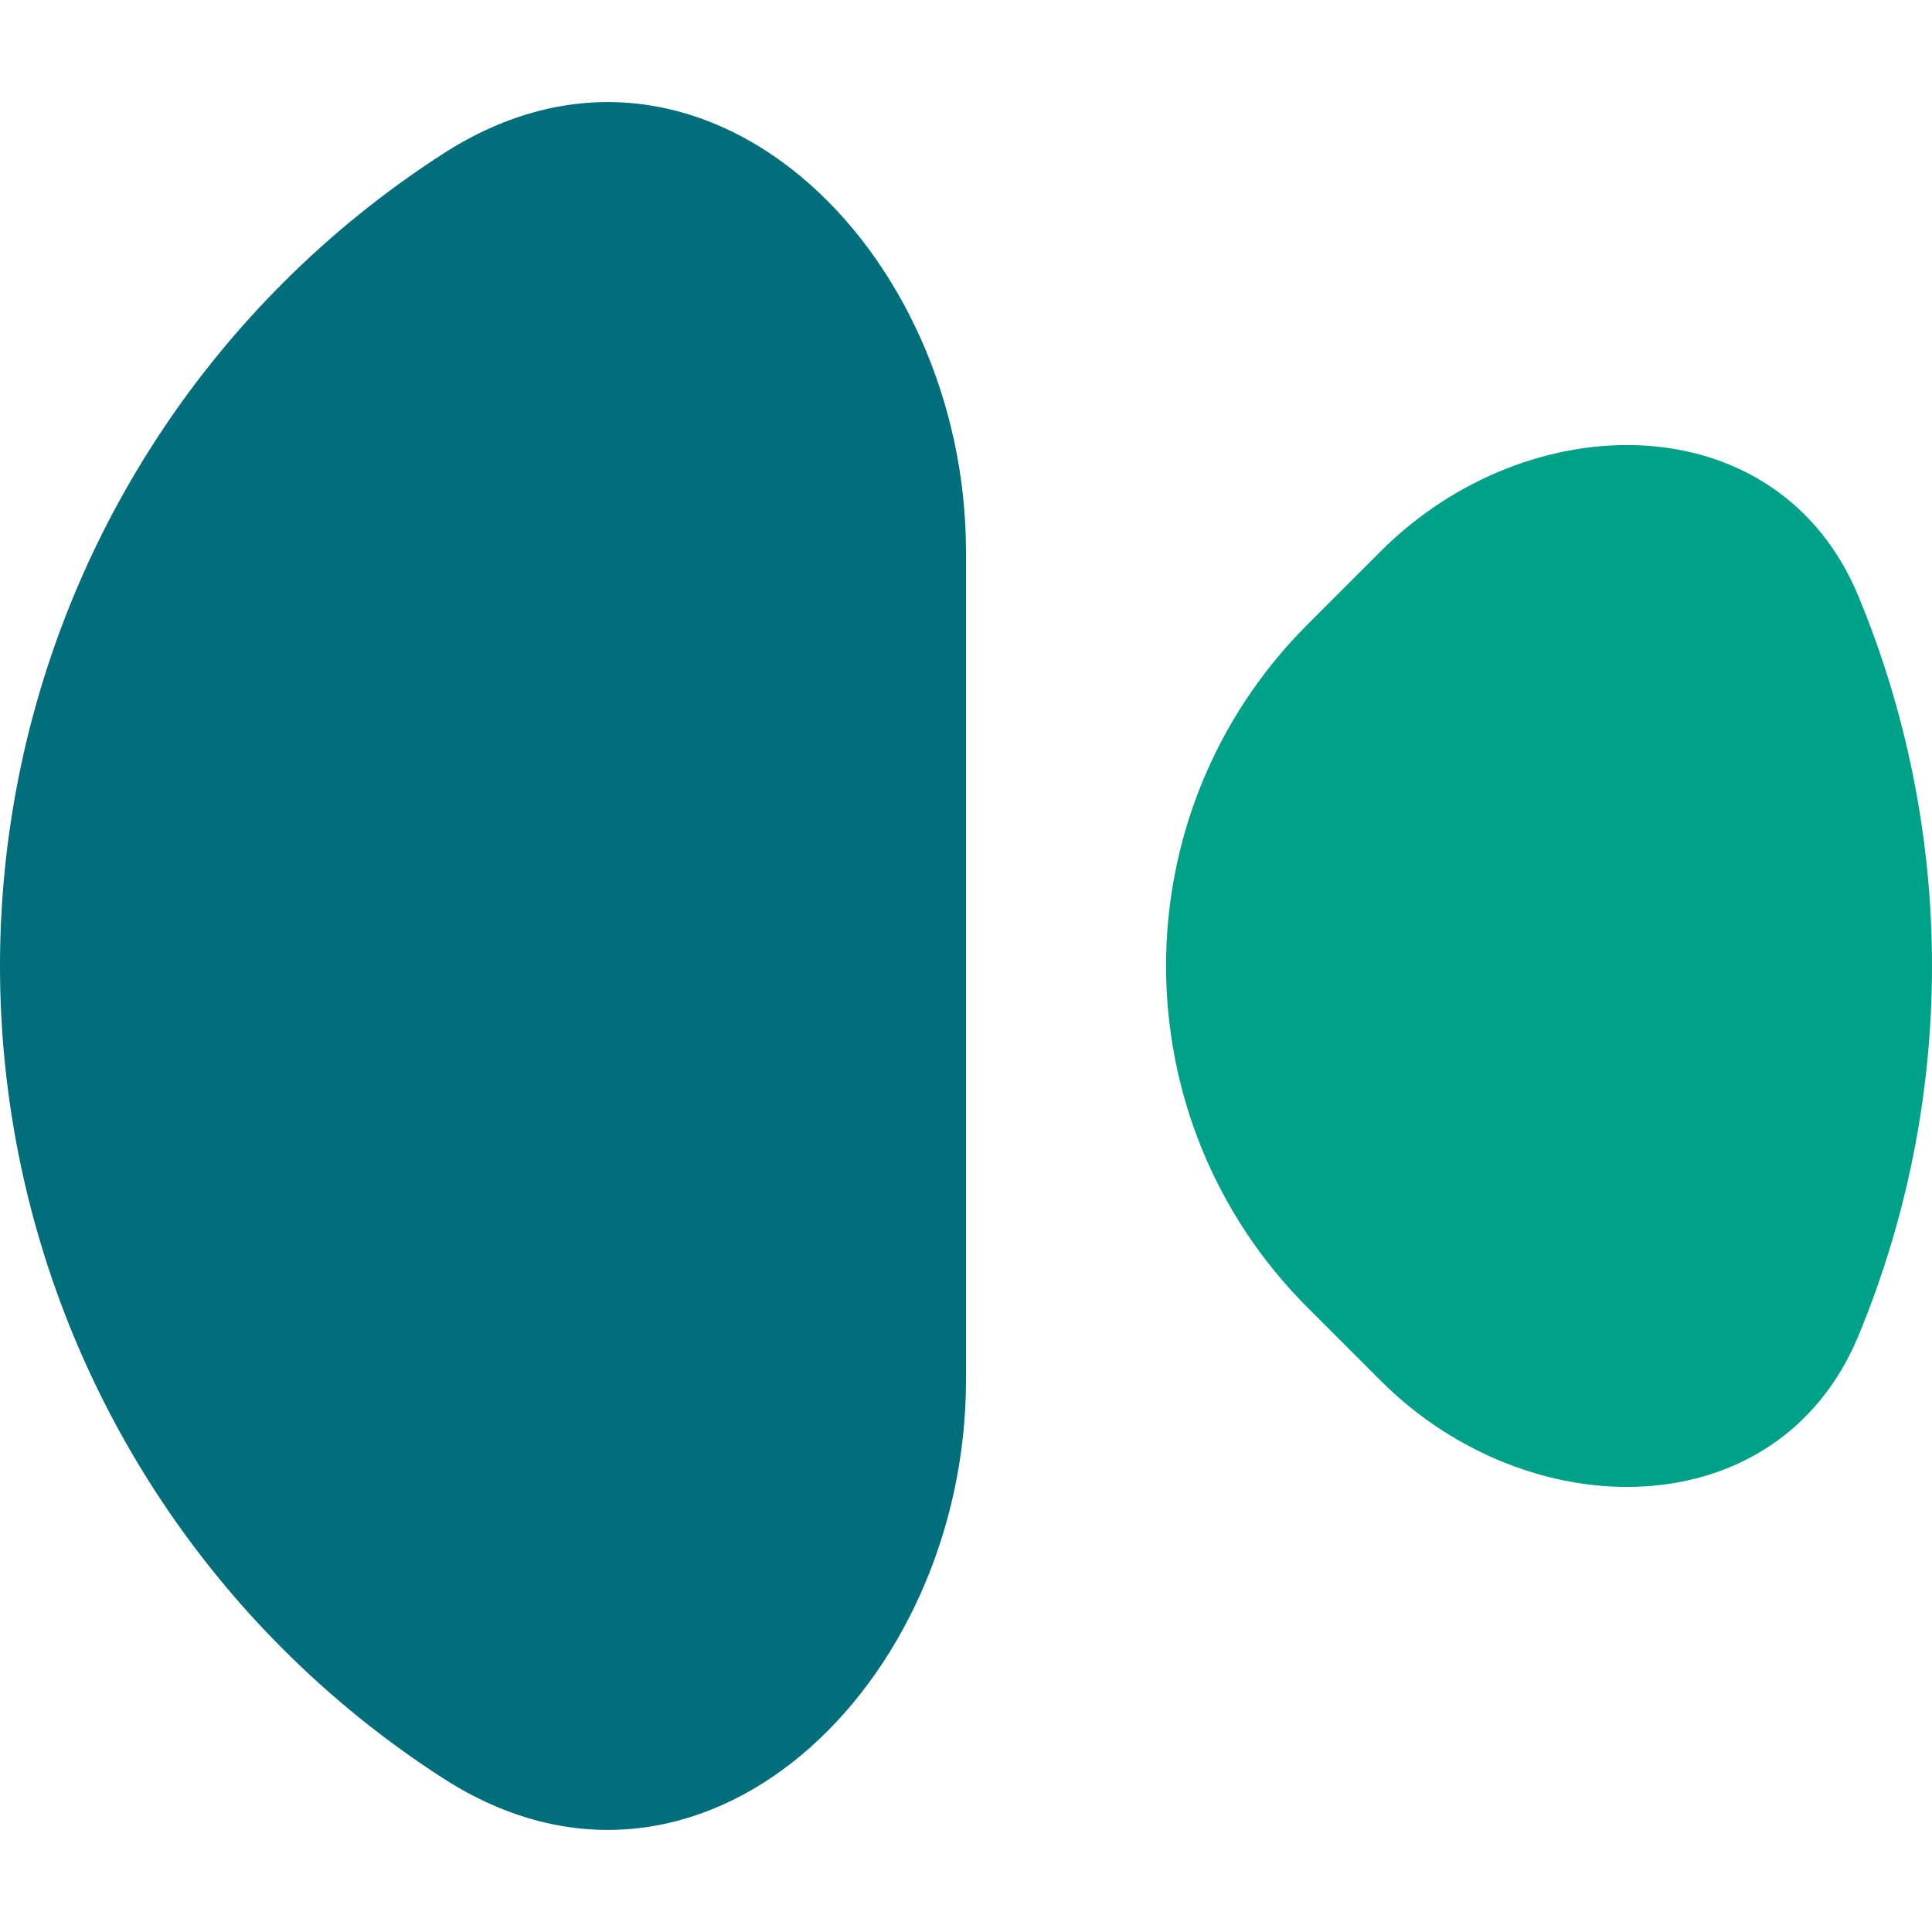
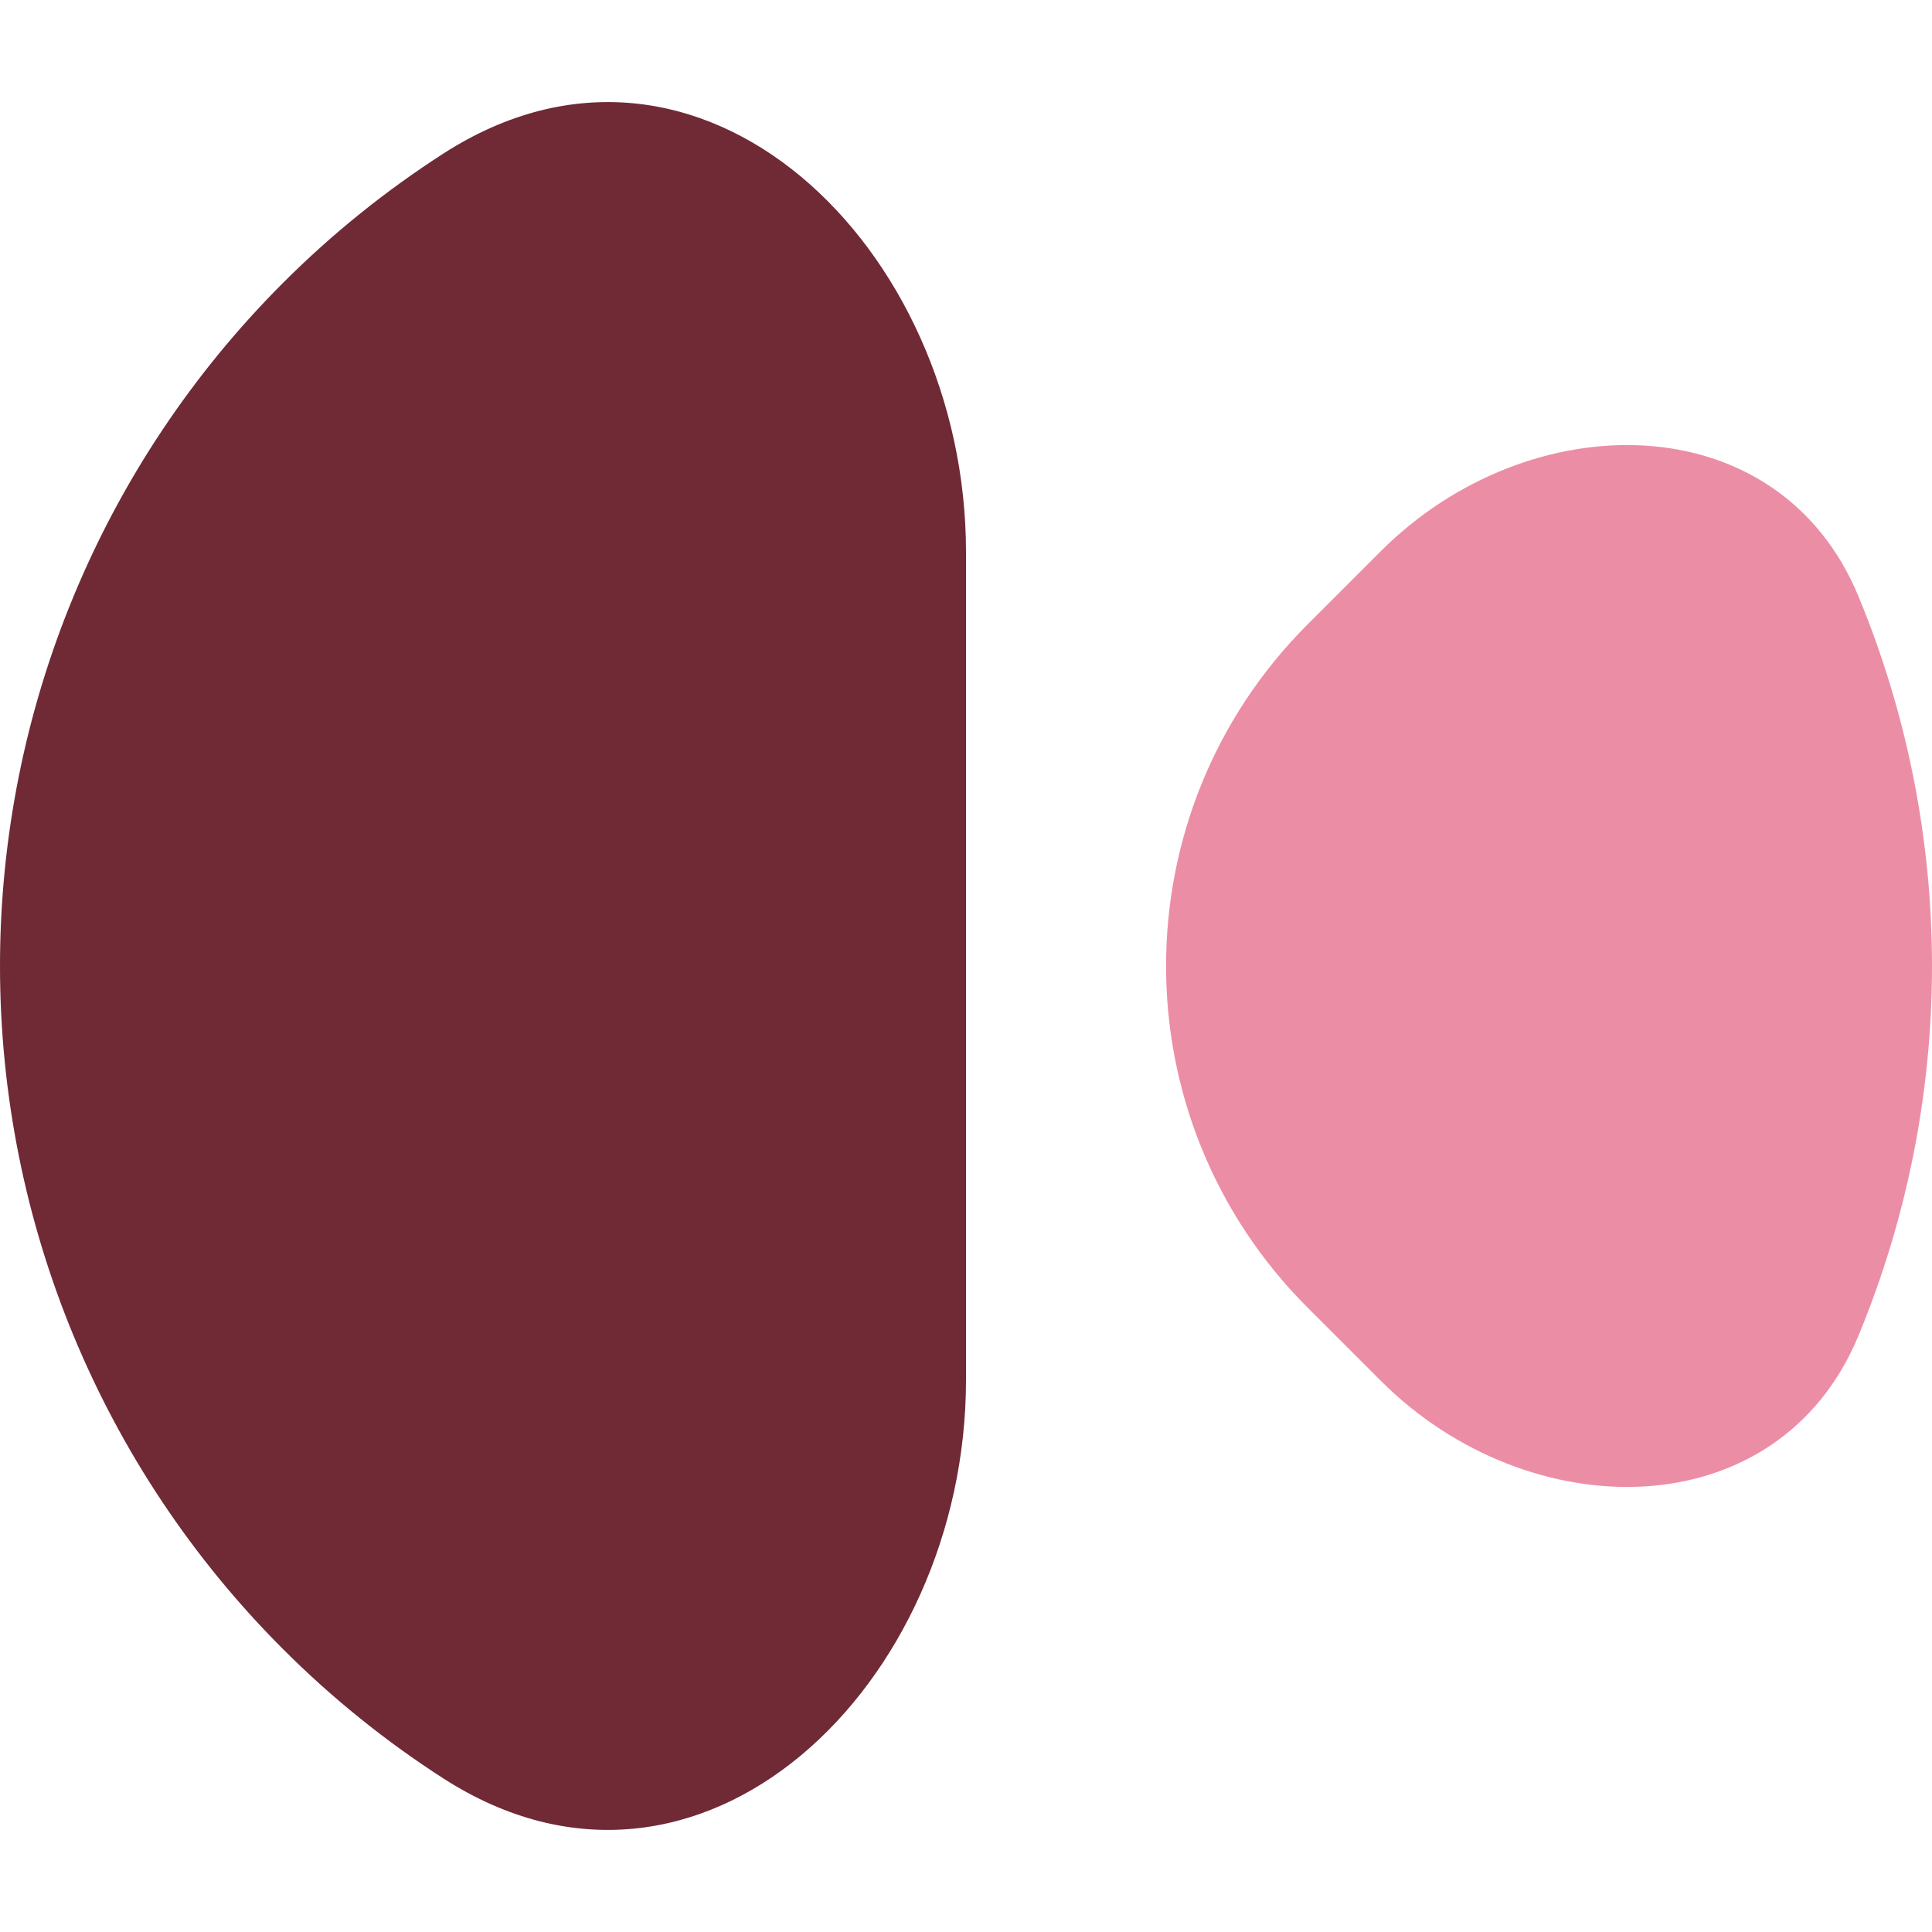
<svg xmlns="http://www.w3.org/2000/svg" width="35" height="35" viewBox="0 0 35 35" fill="none">
-   <path d="M25.015 9.985C27.699 7.301 32.215 7.297 33.668 10.803V10.803C34.547 12.926 35 15.202 35 17.5C35 19.798 34.547 22.074 33.668 24.197V24.197C32.215 27.703 27.699 27.699 25.015 25.015L23.687 23.687C20.27 20.27 20.27 14.73 23.687 11.313L25.015 9.985Z" fill="#00a189" />
-   <path d="M17.5 25C17.5 30.523 12.681 35.207 8.035 32.22C6.992 31.549 6.016 30.765 5.126 29.874C1.844 26.593 9.77458e-07 22.141 0 17.5C-9.77457e-07 12.859 1.844 8.408 5.126 5.126C6.016 4.235 6.992 3.451 8.035 2.78C12.681 -0.207 17.5 4.477 17.5 10L17.5 17.5L17.5 25Z" fill="#006e7b" />
+   <path d="M25.015 9.985C27.699 7.301 32.215 7.297 33.668 10.803V10.803C34.547 12.926 35 15.202 35 17.5C35 19.798 34.547 22.074 33.668 24.197V24.197C32.215 27.703 27.699 27.699 25.015 25.015L23.687 23.687C20.27 20.27 20.27 14.73 23.687 11.313L25.015 9.985Z" fill="hsl(344 72% 74%)" />
+   <path d="M17.5 25C17.5 30.523 12.681 35.207 8.035 32.22C6.992 31.549 6.016 30.765 5.126 29.874C1.844 26.593 9.77458e-07 22.141 0 17.5C-9.77457e-07 12.859 1.844 8.408 5.126 5.126C6.016 4.235 6.992 3.451 8.035 2.78C12.681 -0.207 17.5 4.477 17.5 10L17.5 17.5L17.5 25Z" fill="hsl(350 45% 30%)" />
</svg>
